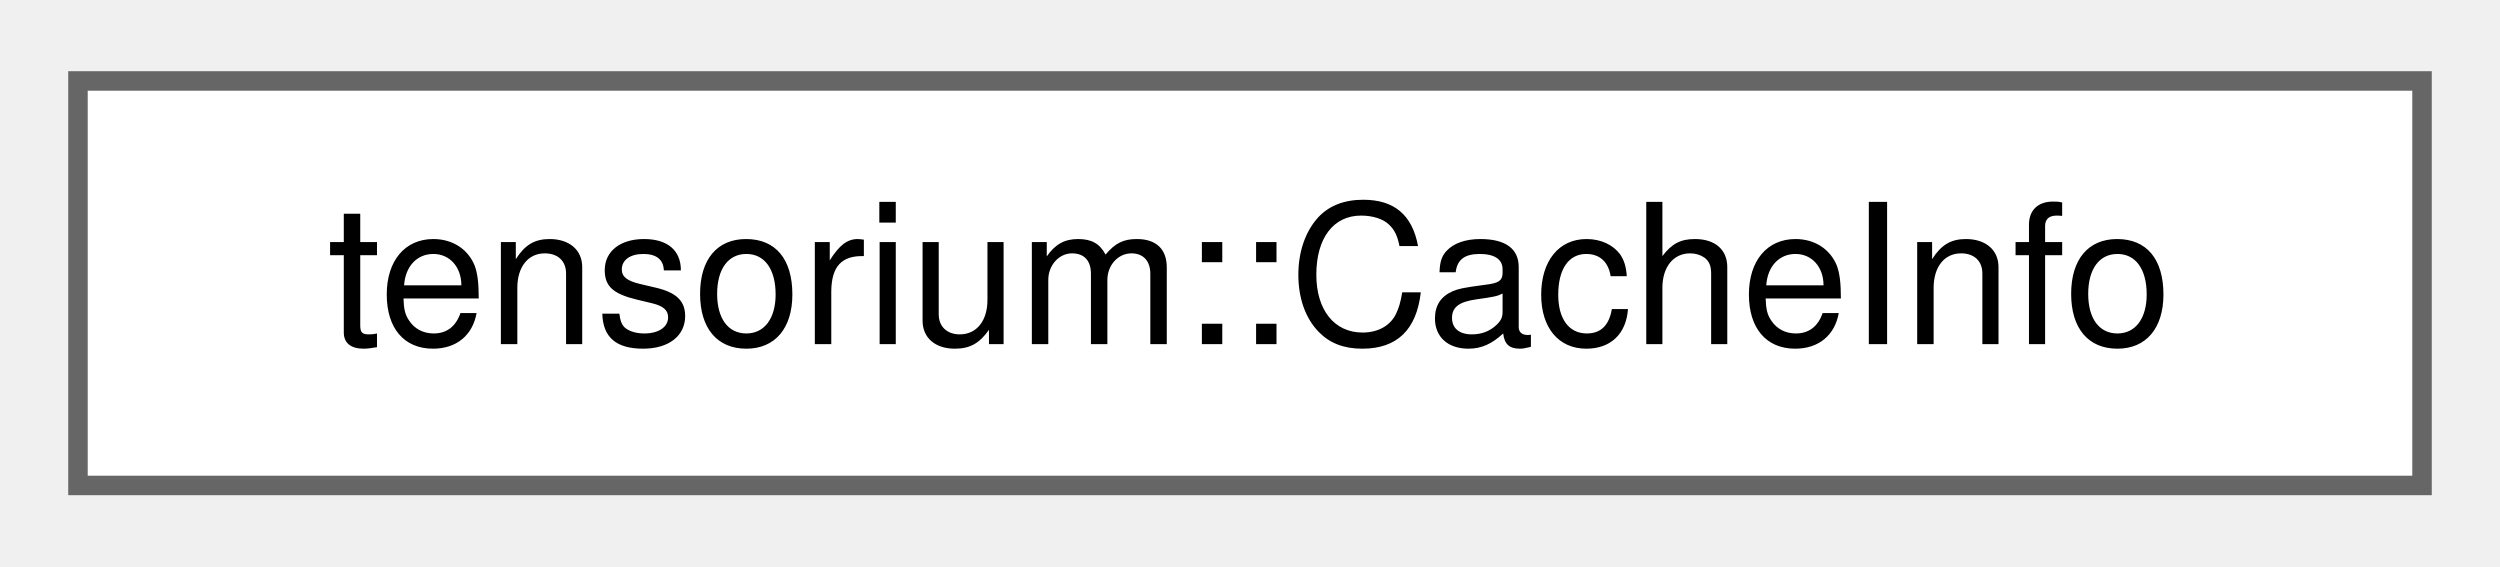
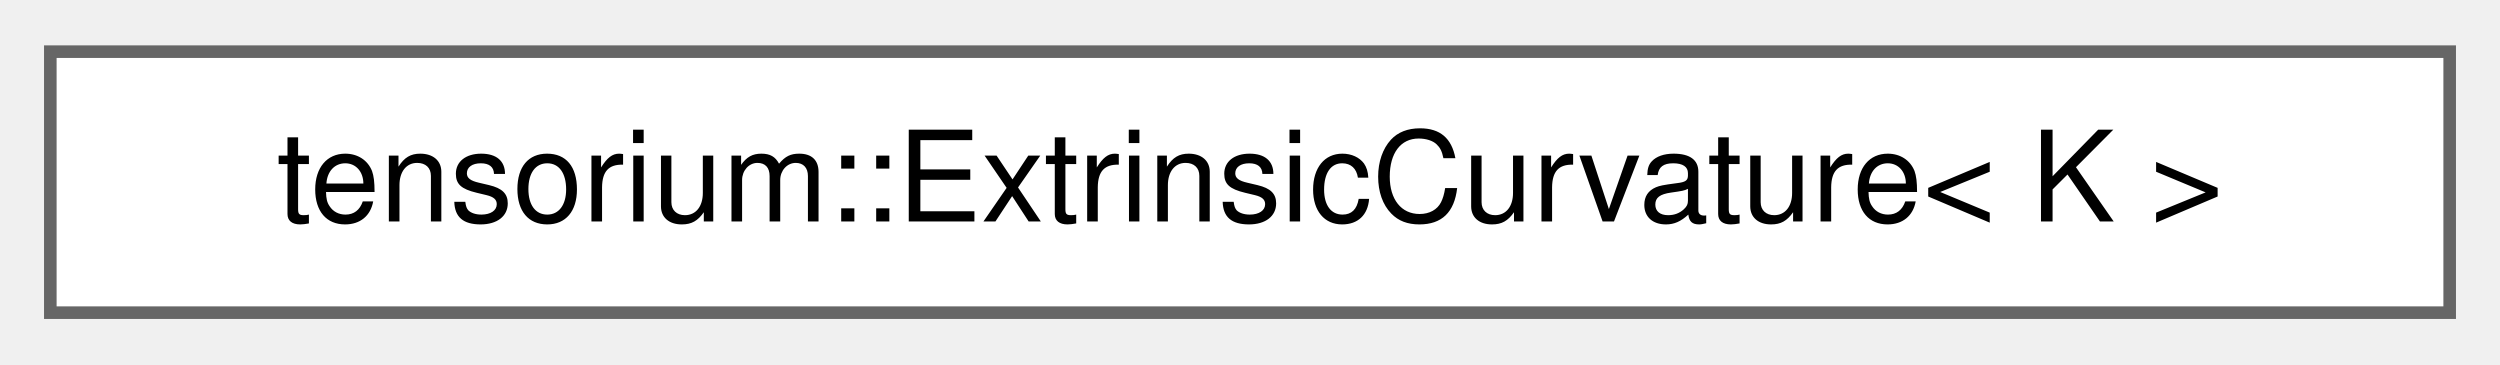
- <svg xmlns="http://www.w3.org/2000/svg" xmlns:xlink="http://www.w3.org/1999/xlink" width="128pt" height="29pt" viewBox="0.00 0.00 128.25 28.75">
+ <svg xmlns="http://www.w3.org/2000/svg" xmlns:xlink="http://www.w3.org/1999/xlink" width="199pt" height="29pt" viewBox="0.00 0.00 198.75 28.75">
  <g id="graph0" class="graph" transform="scale(1 1) rotate(0) translate(4 24.75)">
    <g id="Node000000" class="node">
      <g id="a_Node000000">
-         <a xlink:href="classtensorium_1_1CacheInfo.html" target="_top" xlink:title=" ">
-           <polygon fill="white" stroke="#666666" points="120.25,-20.75 0,-20.75 0,0 120.25,0 120.25,-20.75" />
-           <text text-anchor="middle" x="60.12" y="-7.25" font-family="Helvetica,sans-Serif" font-size="10.00">tensorium::CacheInfo</text>
+         <a xlink:href="classtensorium_1_1ExtrinsicCurvature.html" target="_top" xlink:title=" ">
+           <polygon fill="white" stroke="#666666" points="190.75,-20.75 0,-20.75 0,0 190.75,0 190.75,-20.75" />
+           <text text-anchor="middle" x="95.38" y="-7.25" font-family="Helvetica,sans-Serif" font-size="10.00">tensorium::ExtrinsicCurvature&lt; K &gt;</text>
        </a>
      </g>
    </g>
  </g>
</svg>
